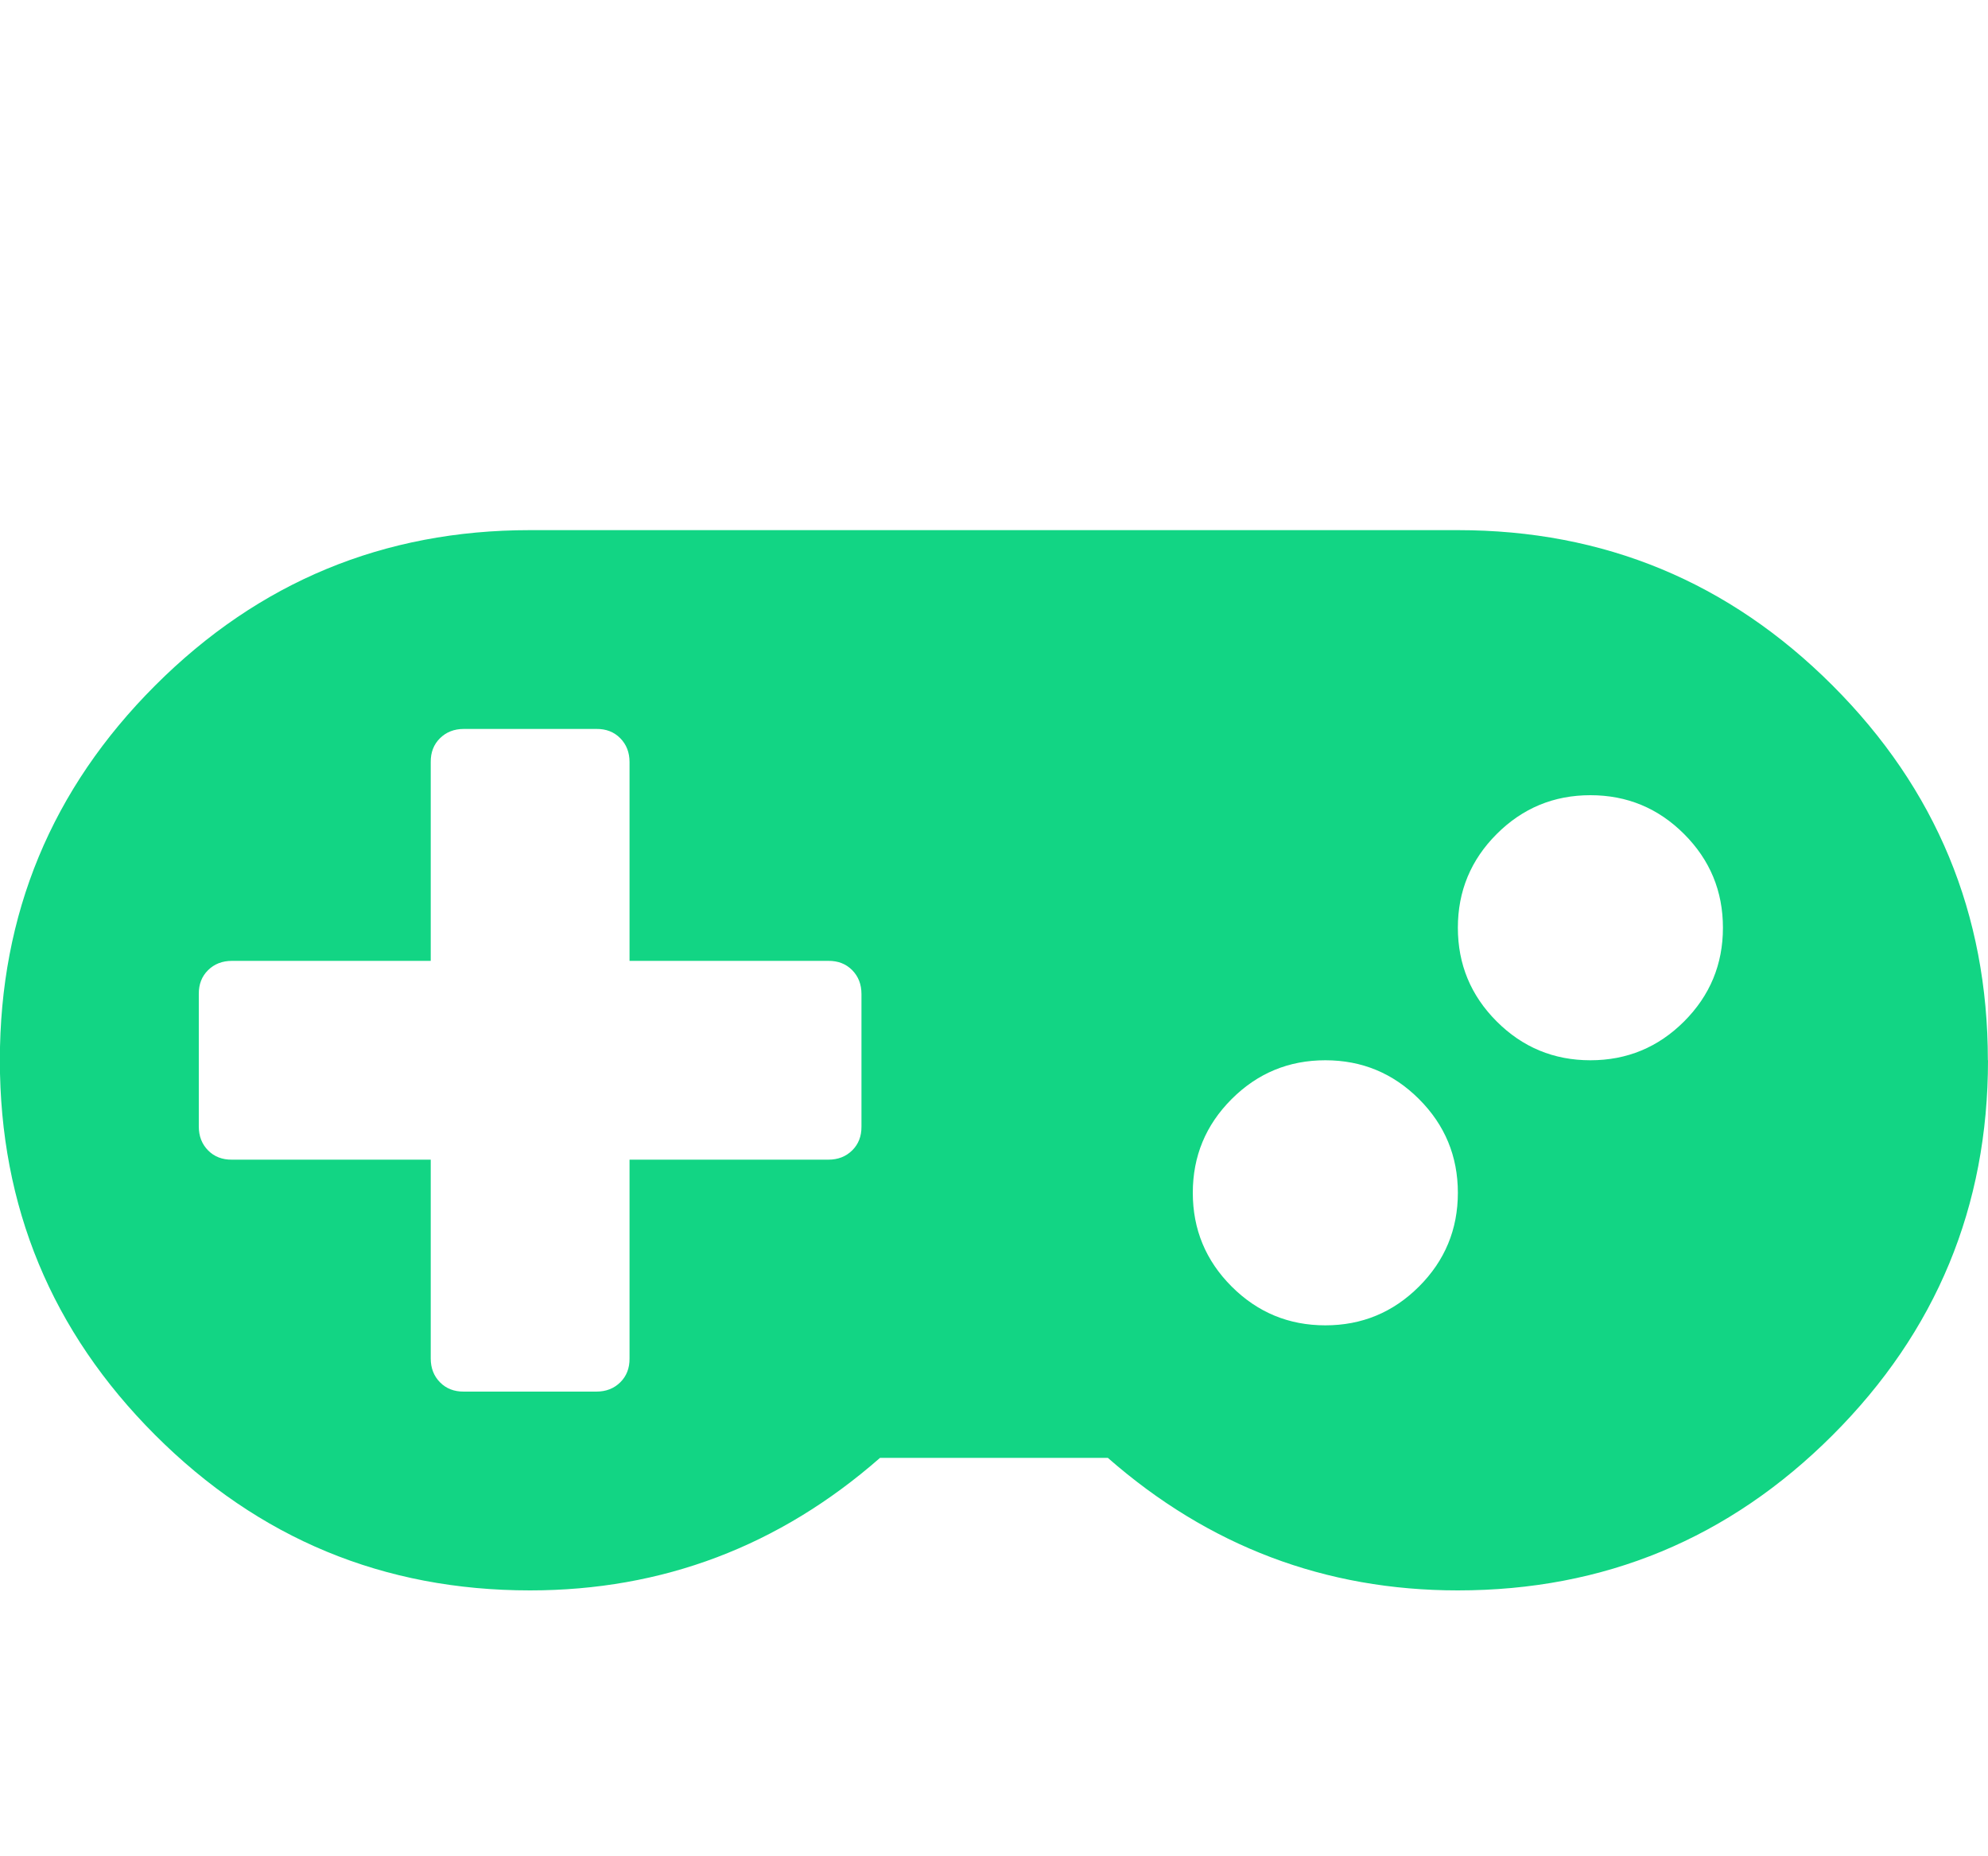
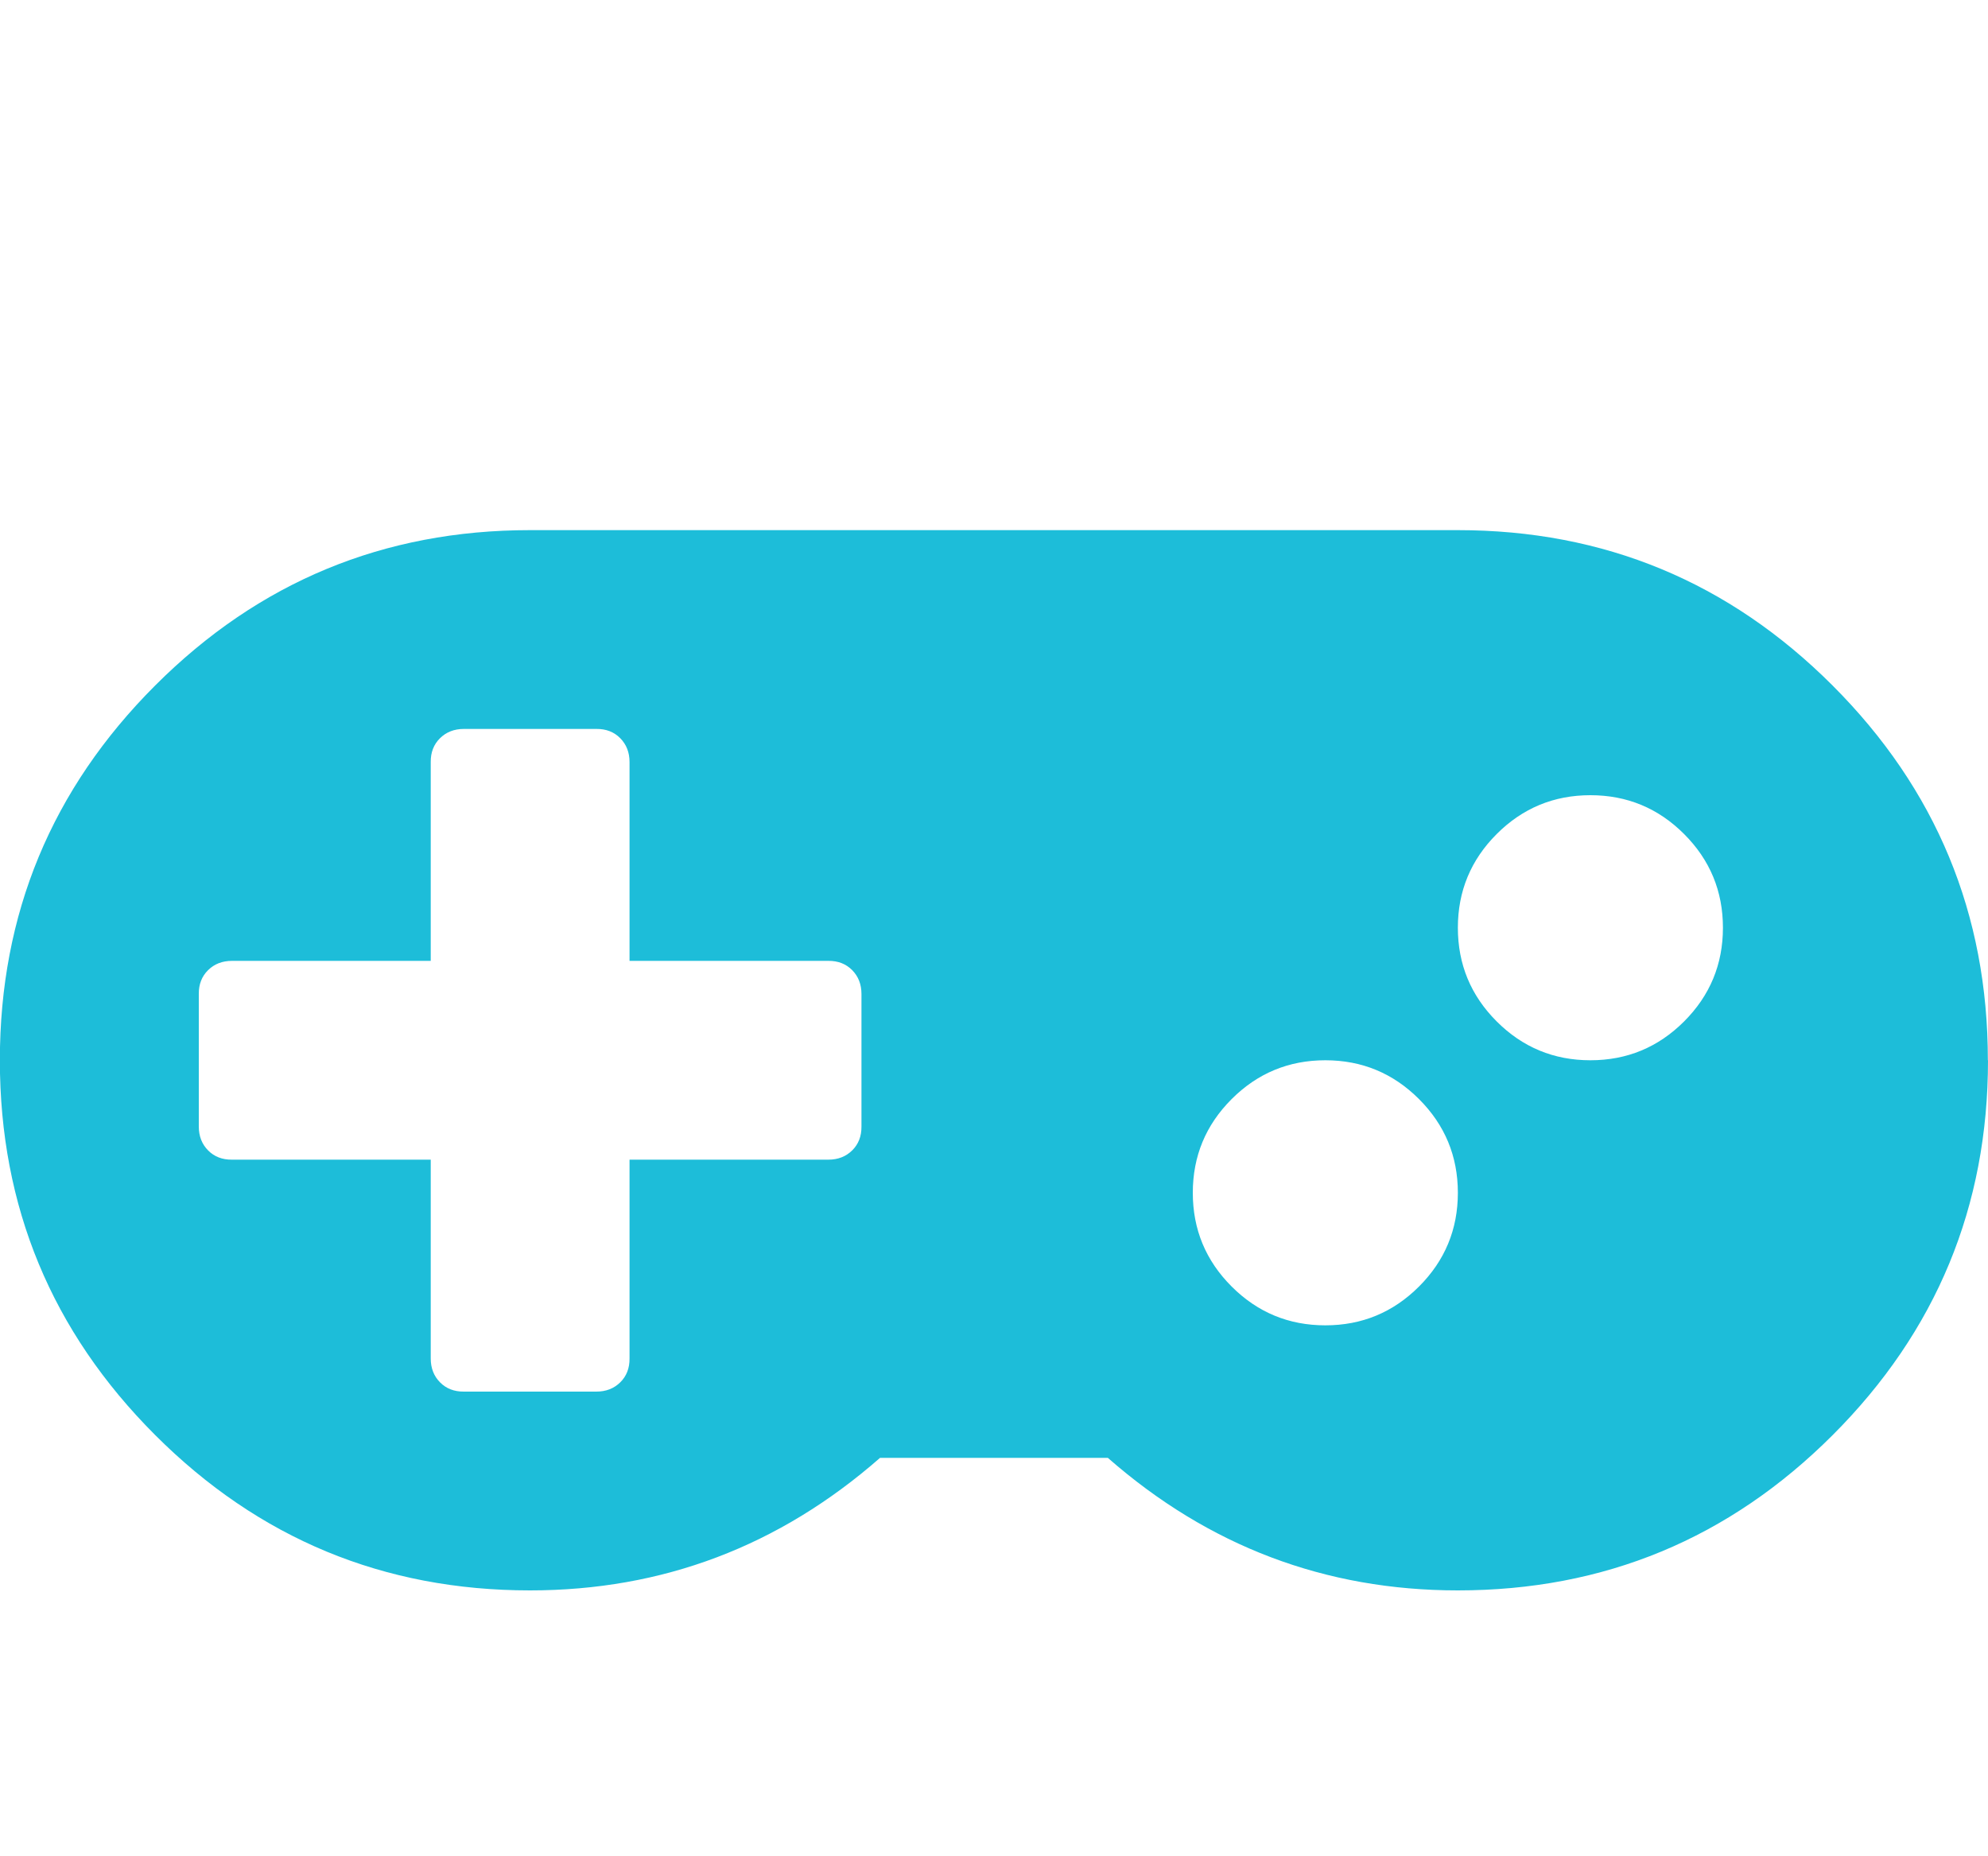
<svg xmlns="http://www.w3.org/2000/svg" version="1.1" width="15" height="14" viewBox="0 0 15 14">
-   <path fill="#12d584" d="M6.5 8.5v-1q0-0.109-0.070-0.18t-0.18-0.070h-1.5v-1.5q0-0.109-0.070-0.18t-0.18-0.070h-1q-0.109 0-0.18 0.070t-0.070 0.18v1.5h-1.5q-0.109 0-0.18 0.070t-0.070 0.18v1q0 0.109 0.070 0.18t0.18 0.070h1.5v1.5q0 0.109 0.070 0.18t0.18 0.070h1q0.109 0 0.18-0.070t0.070-0.18v-1.5h1.5q0.109 0 0.18-0.070t0.070-0.18zM11 9q0-0.414-0.293-0.707t-0.707-0.293-0.707 0.293-0.293 0.707 0.293 0.707 0.707 0.293 0.707-0.293 0.293-0.707zM13 7q0-0.414-0.293-0.707t-0.707-0.293-0.707 0.293-0.293 0.707 0.293 0.707 0.707 0.293 0.707-0.293 0.293-0.707zM15 8q0 1.656-1.172 2.828t-2.828 1.172q-1.5 0-2.641-1h-1.719q-1.141 1-2.641 1-1.656 0-2.828-1.172t-1.172-2.828 1.172-2.828 2.828-1.172h7q1.656 0 2.828 1.172t1.172 2.828z" />
+   <path fill="#1dbdd9" d="M6.5 8.5v-1q0-0.109-0.070-0.18t-0.18-0.070h-1.5v-1.5q0-0.109-0.070-0.18t-0.18-0.070h-1q-0.109 0-0.18 0.070t-0.070 0.18v1.5h-1.5q-0.109 0-0.18 0.070t-0.070 0.18v1q0 0.109 0.070 0.18t0.18 0.070h1.5v1.5q0 0.109 0.070 0.18t0.18 0.070h1q0.109 0 0.18-0.070t0.070-0.18v-1.5h1.5q0.109 0 0.18-0.070t0.070-0.18zM11 9q0-0.414-0.293-0.707t-0.707-0.293-0.707 0.293-0.293 0.707 0.293 0.707 0.707 0.293 0.707-0.293 0.293-0.707zM13 7q0-0.414-0.293-0.707t-0.707-0.293-0.707 0.293-0.293 0.707 0.293 0.707 0.707 0.293 0.707-0.293 0.293-0.707zM15 8q0 1.656-1.172 2.828t-2.828 1.172q-1.5 0-2.641-1h-1.719q-1.141 1-2.641 1-1.656 0-2.828-1.172t-1.172-2.828 1.172-2.828 2.828-1.172h7q1.656 0 2.828 1.172t1.172 2.828z" />
</svg>
